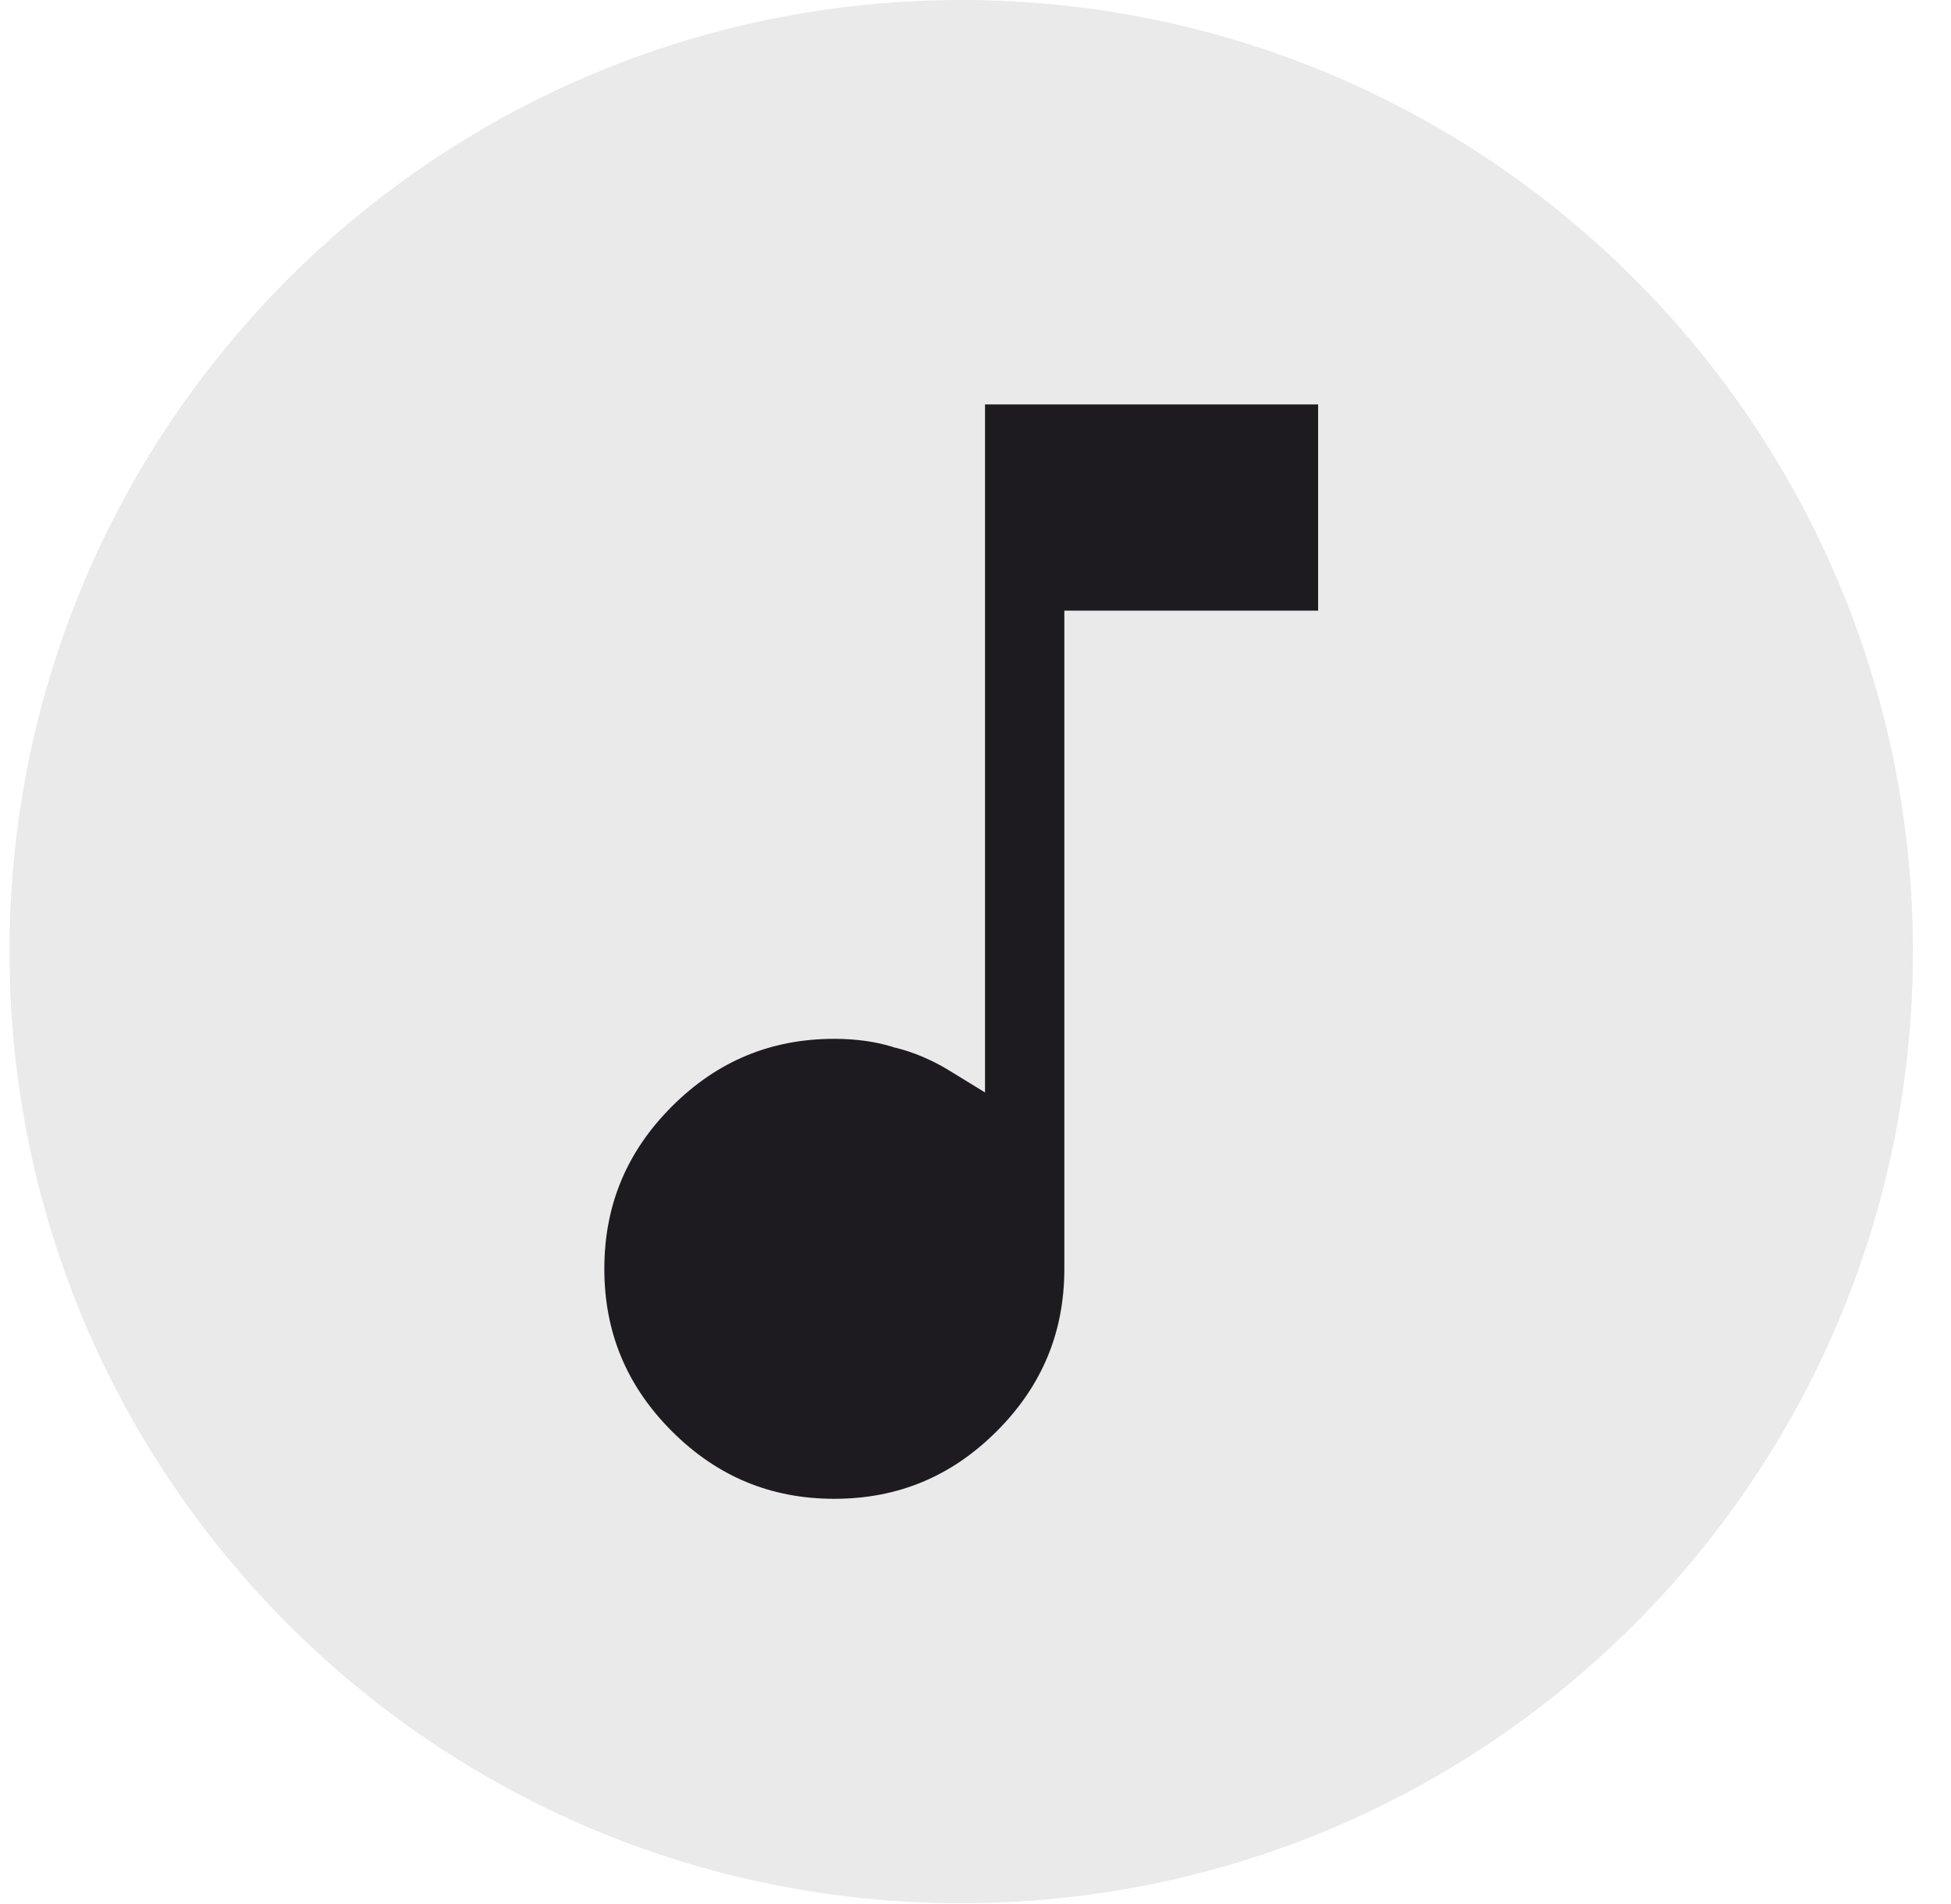
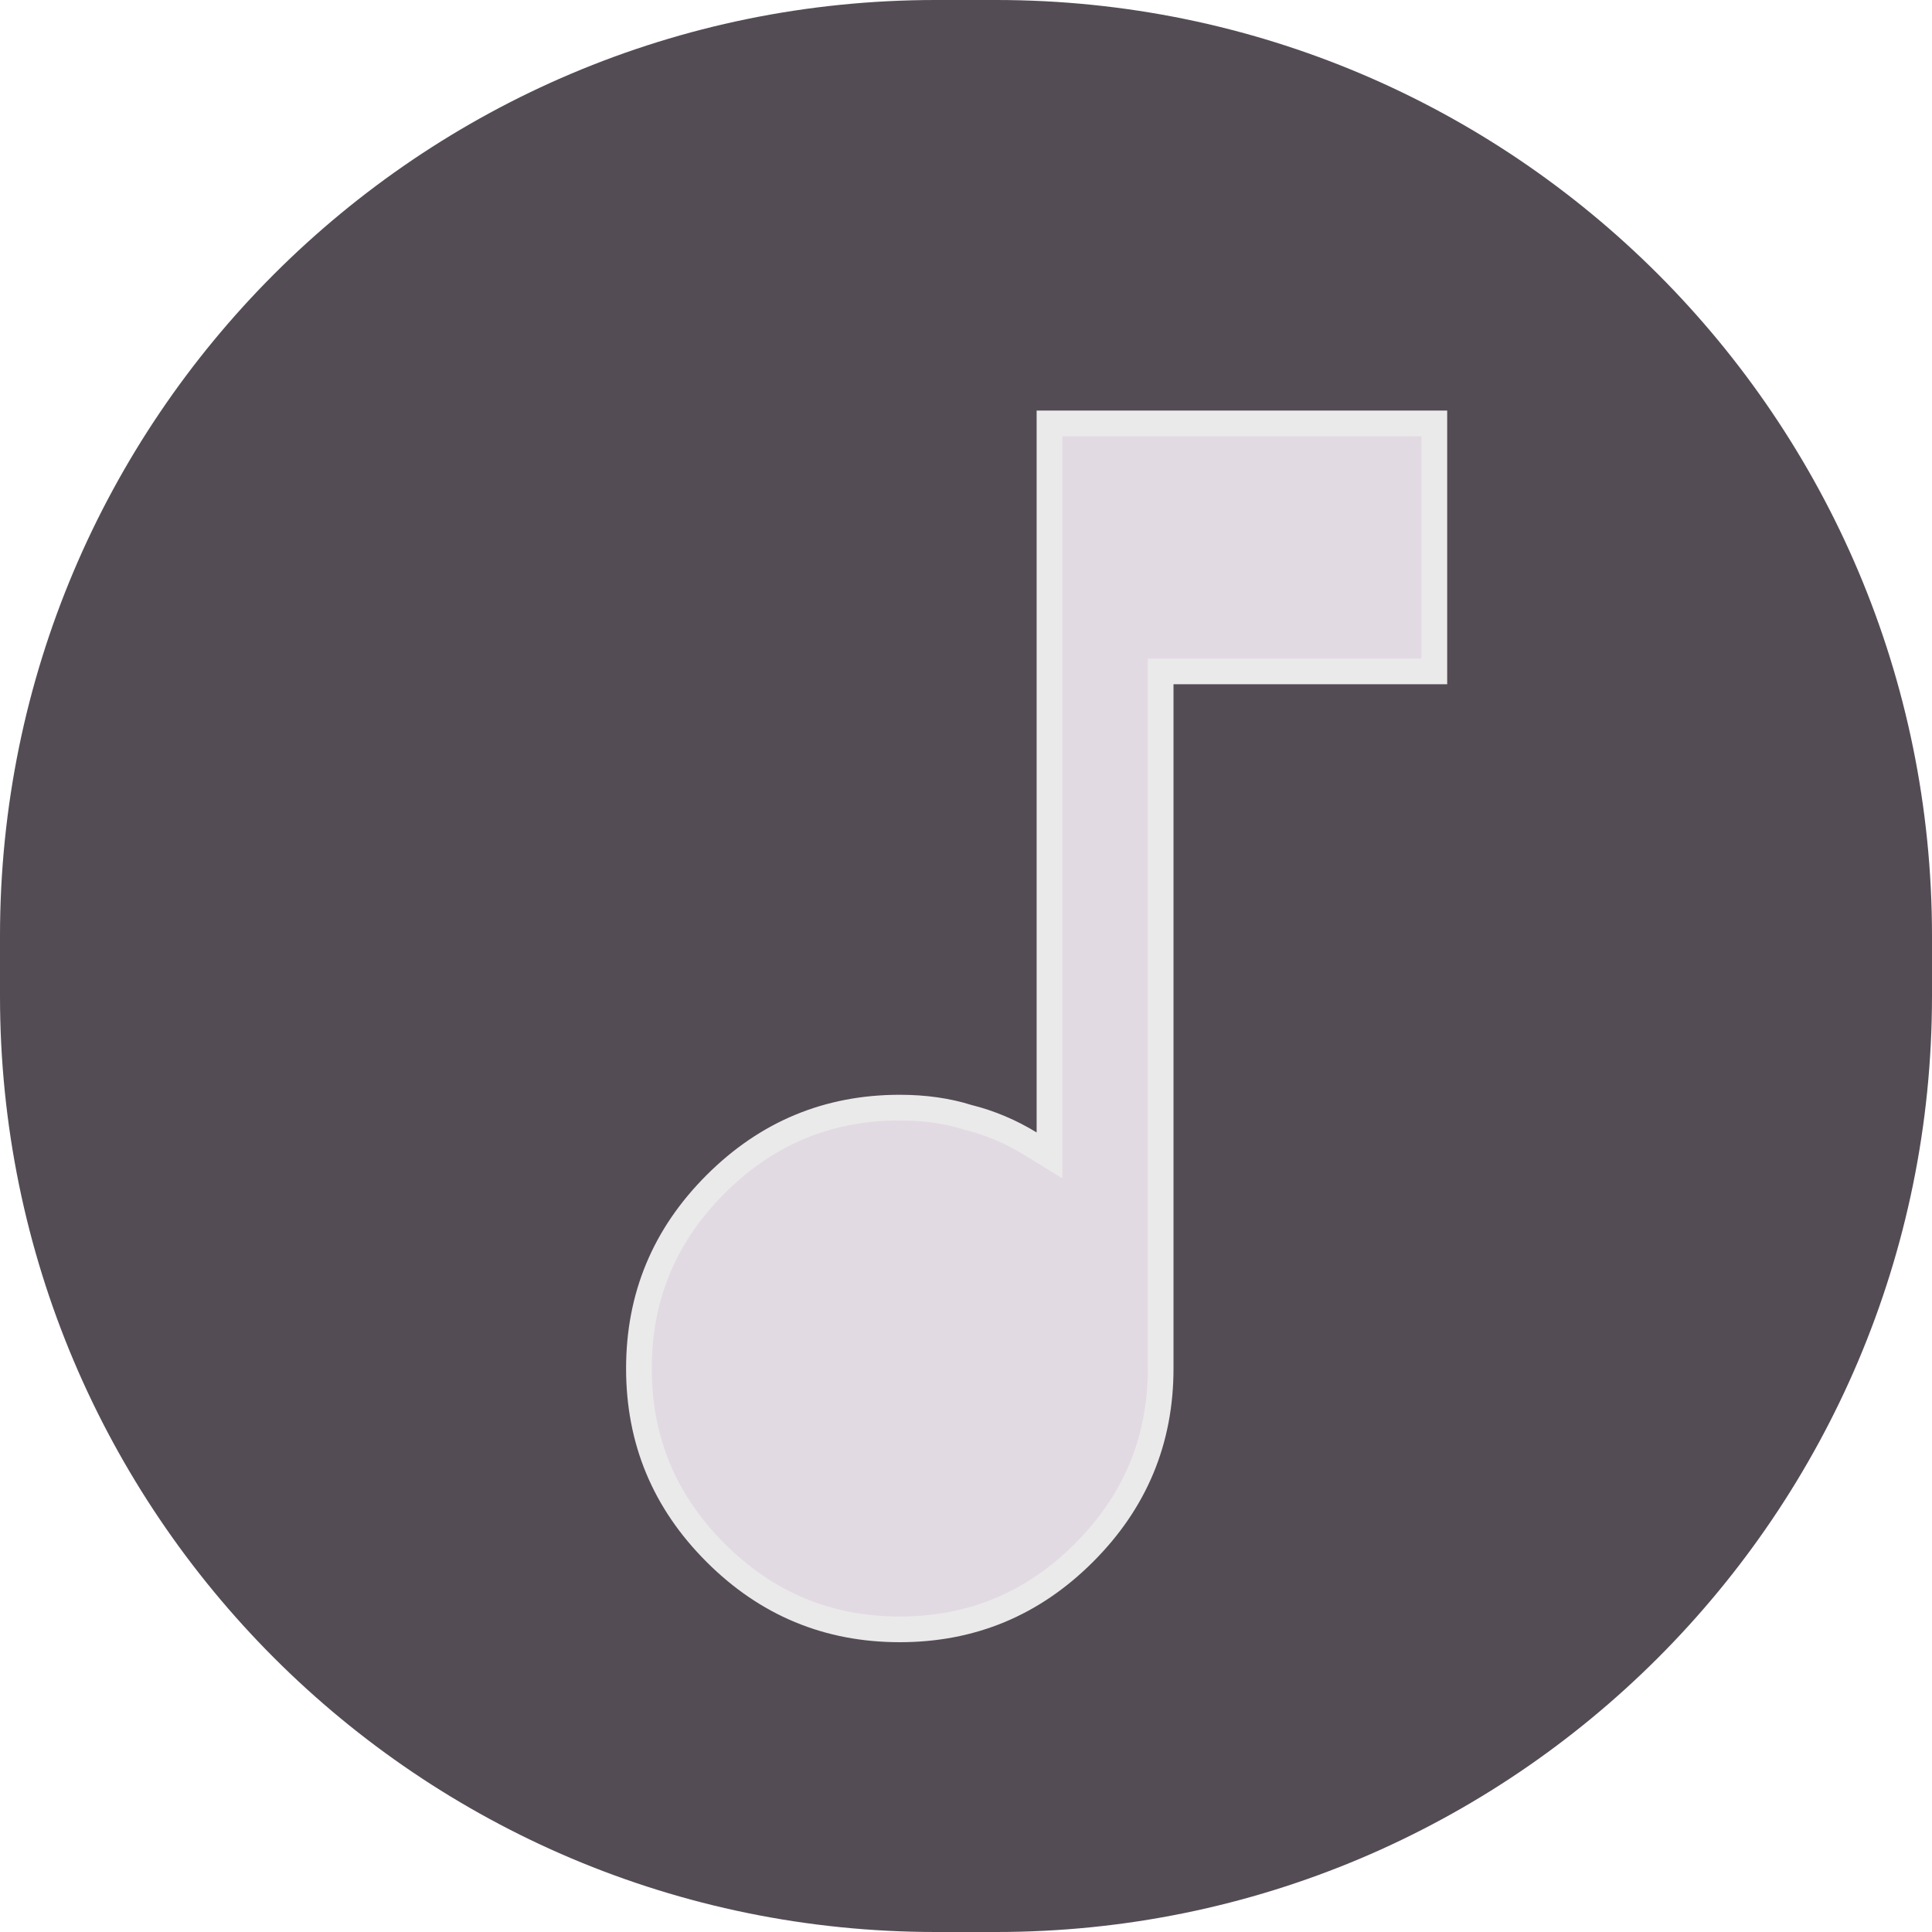
- <svg xmlns="http://www.w3.org/2000/svg" width="41" height="40" viewBox="0 0 41 40" fill="none">
-   <rect x="2.2" y="2" width="36" height="36" rx="18" fill="#EBEAEA" />
-   <rect x="2.2" y="2" width="36" height="36" rx="18" stroke="#EBEAEA" stroke-width="4" />
-   <path d="M27.95 8.25V13.083H22.617V26.667C22.617 28.067 22.121 29.259 21.123 30.257C20.125 31.255 18.933 31.75 17.533 31.75C16.133 31.75 14.941 31.255 13.943 30.257C12.945 29.259 12.45 28.067 12.45 26.667C12.45 25.267 12.945 24.075 13.943 23.077C14.941 22.079 16.133 21.583 17.533 21.583C18.022 21.583 18.464 21.647 18.858 21.771L18.865 21.774L18.873 21.775C19.292 21.88 19.691 22.049 20.07 22.28L20.45 22.513V8.25H27.95Z" fill="#1D1B20" stroke="#EBEAEA" stroke-width="0.5" />
+ <svg xmlns="http://www.w3.org/2000/svg" width="32" height="32" viewBox="0 0 32 32" fill="none">
+   <rect x="0" y="0" width="32" height="32" rx="15.5" fill="#544C55" />
+   <g transform="translate(0, 0) scale(0.85)">
+     <path d="M27.95 8.25V13.083H22.617V26.667C22.617 28.067 22.121 29.259 21.123 30.257C20.125 31.255 18.933 31.75 17.533 31.75C16.133 31.75 14.941 31.255 13.943 30.257C12.945 29.259 12.45 28.067 12.45 26.667C12.45 25.267 12.945 24.075 13.943 23.077C14.941 22.079 16.133 21.583 17.533 21.583C18.022 21.583 18.464 21.647 18.858 21.771L18.865 21.774L18.873 21.775C19.292 21.88 19.691 22.049 20.07 22.28L20.45 22.513V8.25H27.95Z" fill="#f6eef7df" stroke="#EBEAEA" stroke-width="0.5" />
+   </g>
</svg>
